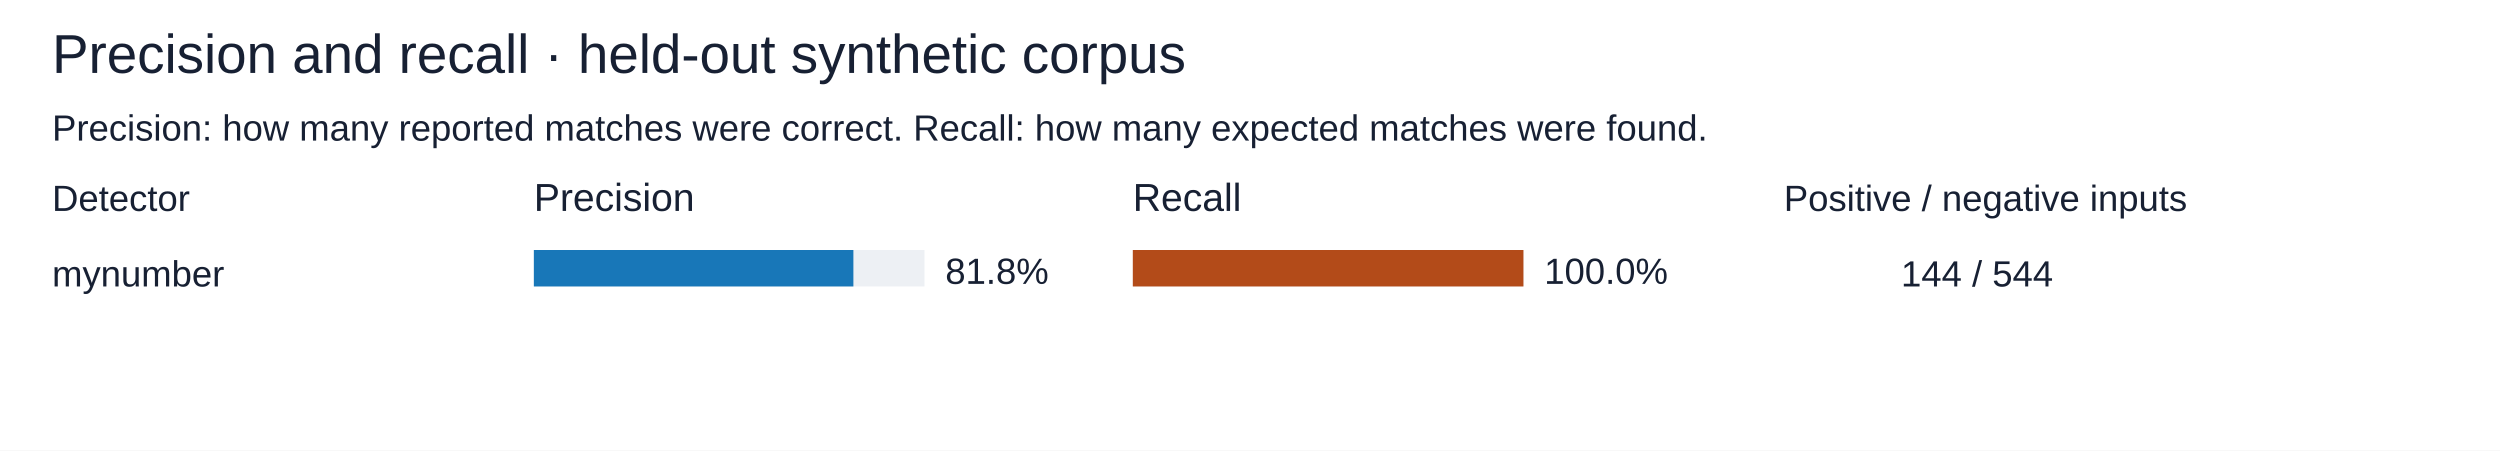
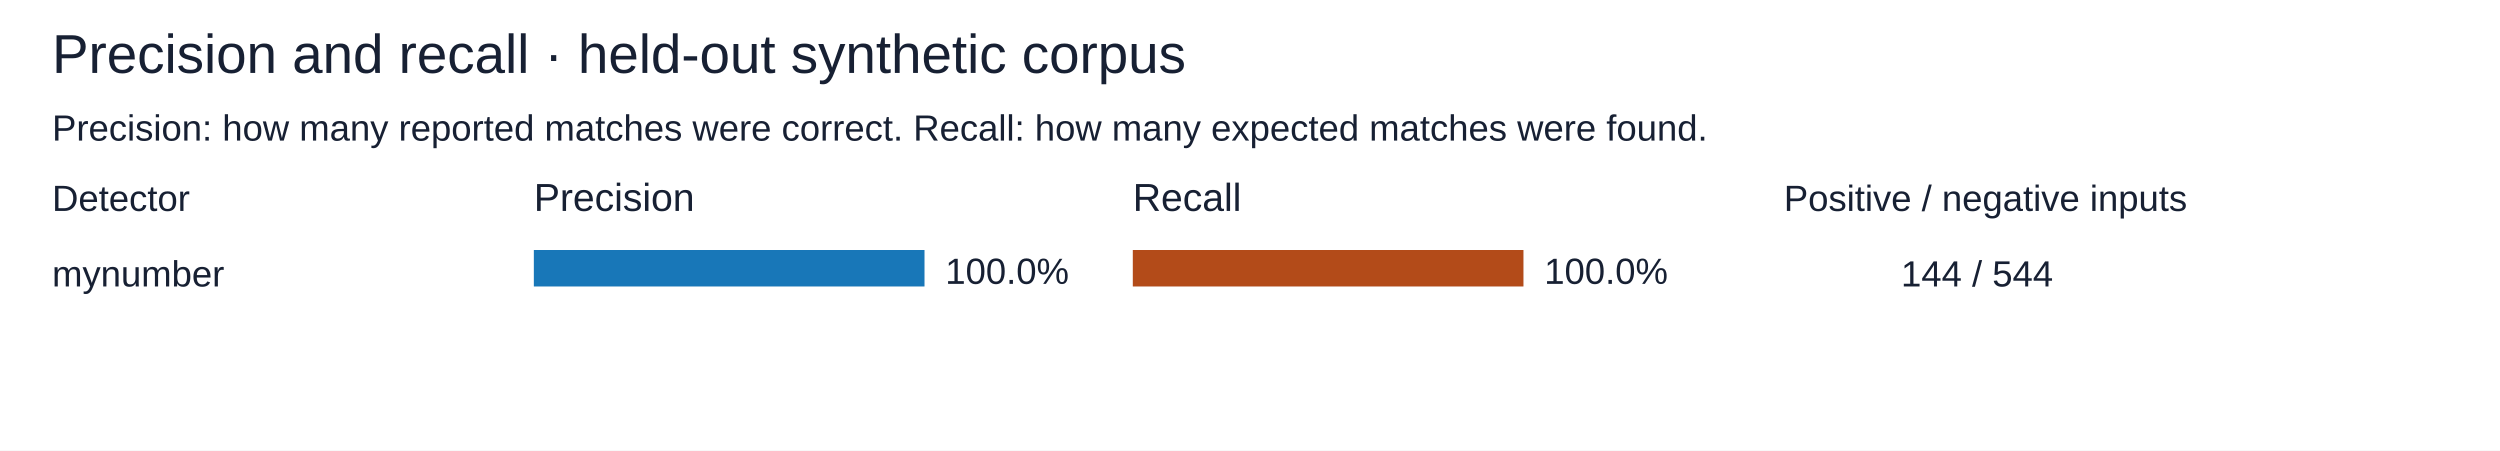
<svg xmlns="http://www.w3.org/2000/svg" width="960" height="173" viewBox="0 0 960 173" role="img">
  <rect width="100%" height="100%" fill="white" />
  <g font-family="Arial, sans-serif" font-size="14" fill="#172033">
    <text x="20" y="28" font-size="21">Precision and recall · held-out synthetic corpus</text>
    <text x="20" y="54" font-size="14">Precision: how many reported matches were correct. Recall: how many expected matches were found.</text>
    <text x="20" y="81" font-size="14">Detector</text>
    <text x="205" y="81" font-size="15">Precision</text>
    <text x="435" y="81" font-size="15">Recall</text>
    <text x="685" y="81" font-size="14">Positive / negative inputs</text>
    <text x="20" y="110" font-size="14">mynumber</text>
    <rect x="205" y="96" width="150" height="14" fill="#edf0f4" />
-     <rect x="205" y="96" width="122.70" height="14" fill="#1877b8" />
-     <text x="363" y="109" font-size="14">81.8%</text>
+     <rect x="205" y="96" width="150.00" height="14" fill="#1877b8" />
+     <text x="363" y="109" font-size="14">100.0%</text>
    <rect x="435" y="96" width="150" height="14" fill="#edf0f4" />
    <rect x="435" y="96" width="150.00" height="14" fill="#b34b19" />
    <text x="593" y="109" font-size="14">100.0%</text>
    <text x="730" y="110" font-size="14">144 / 544</text>
  </g>
</svg>
